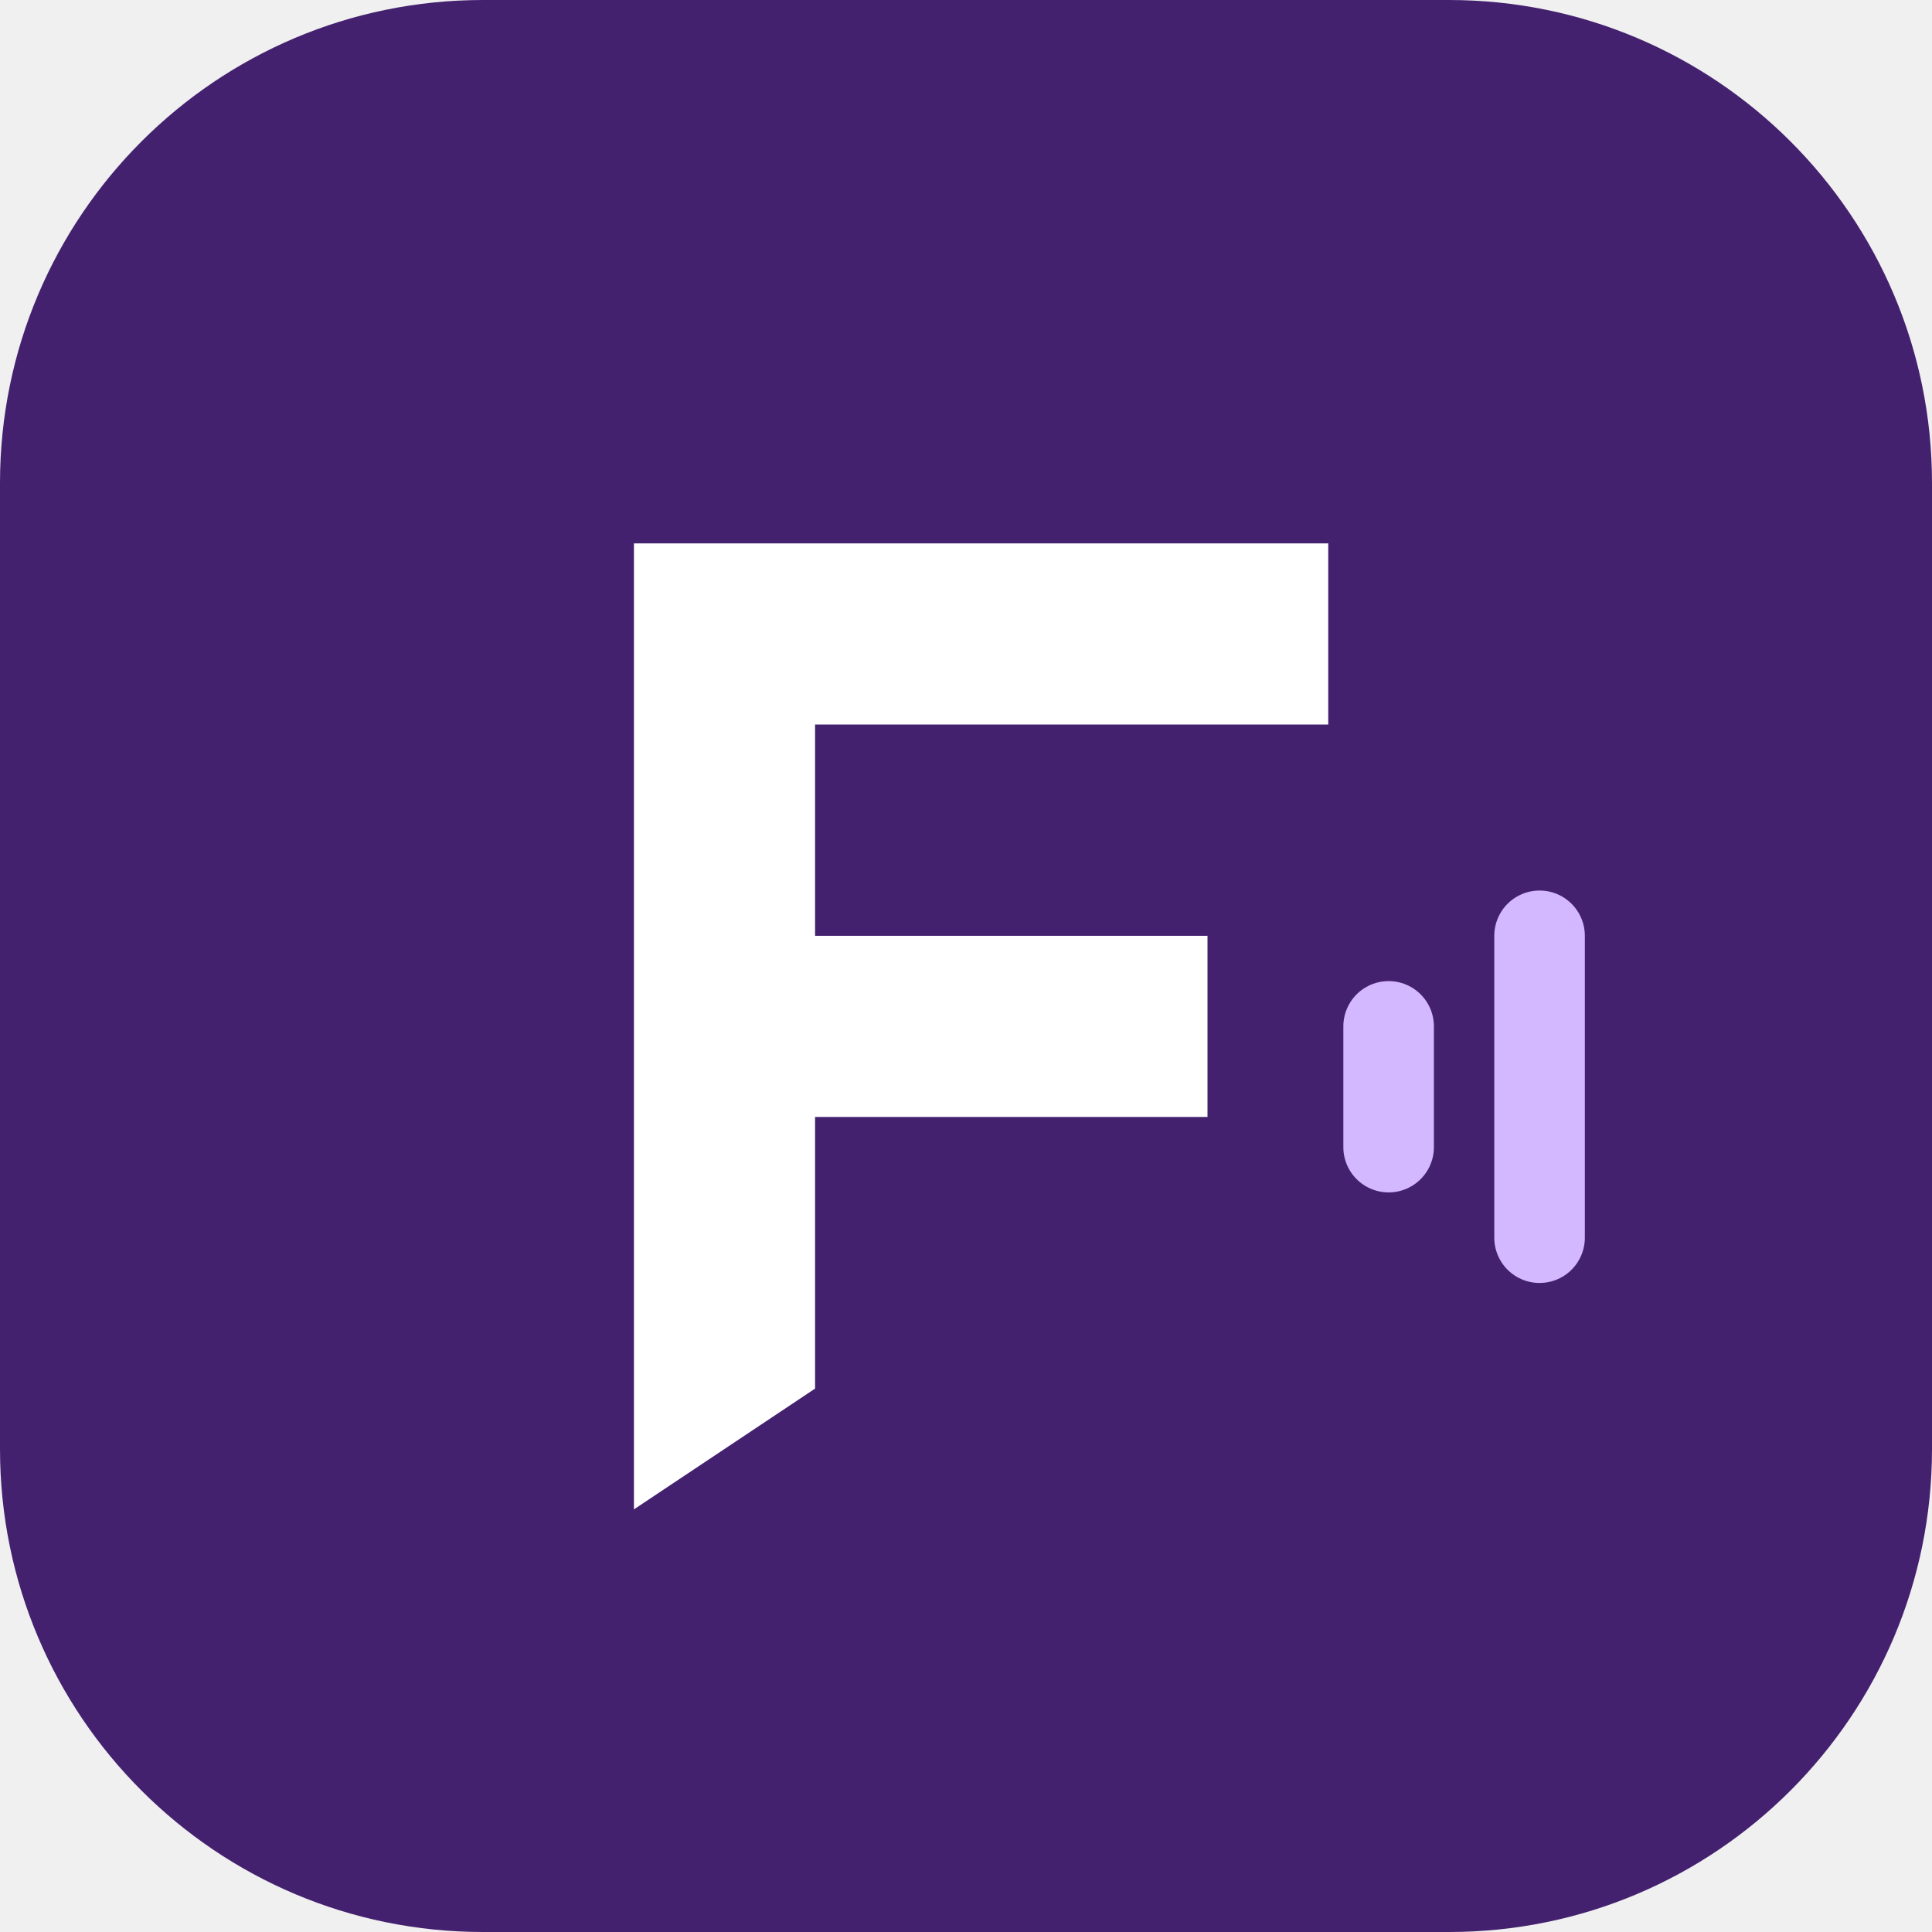
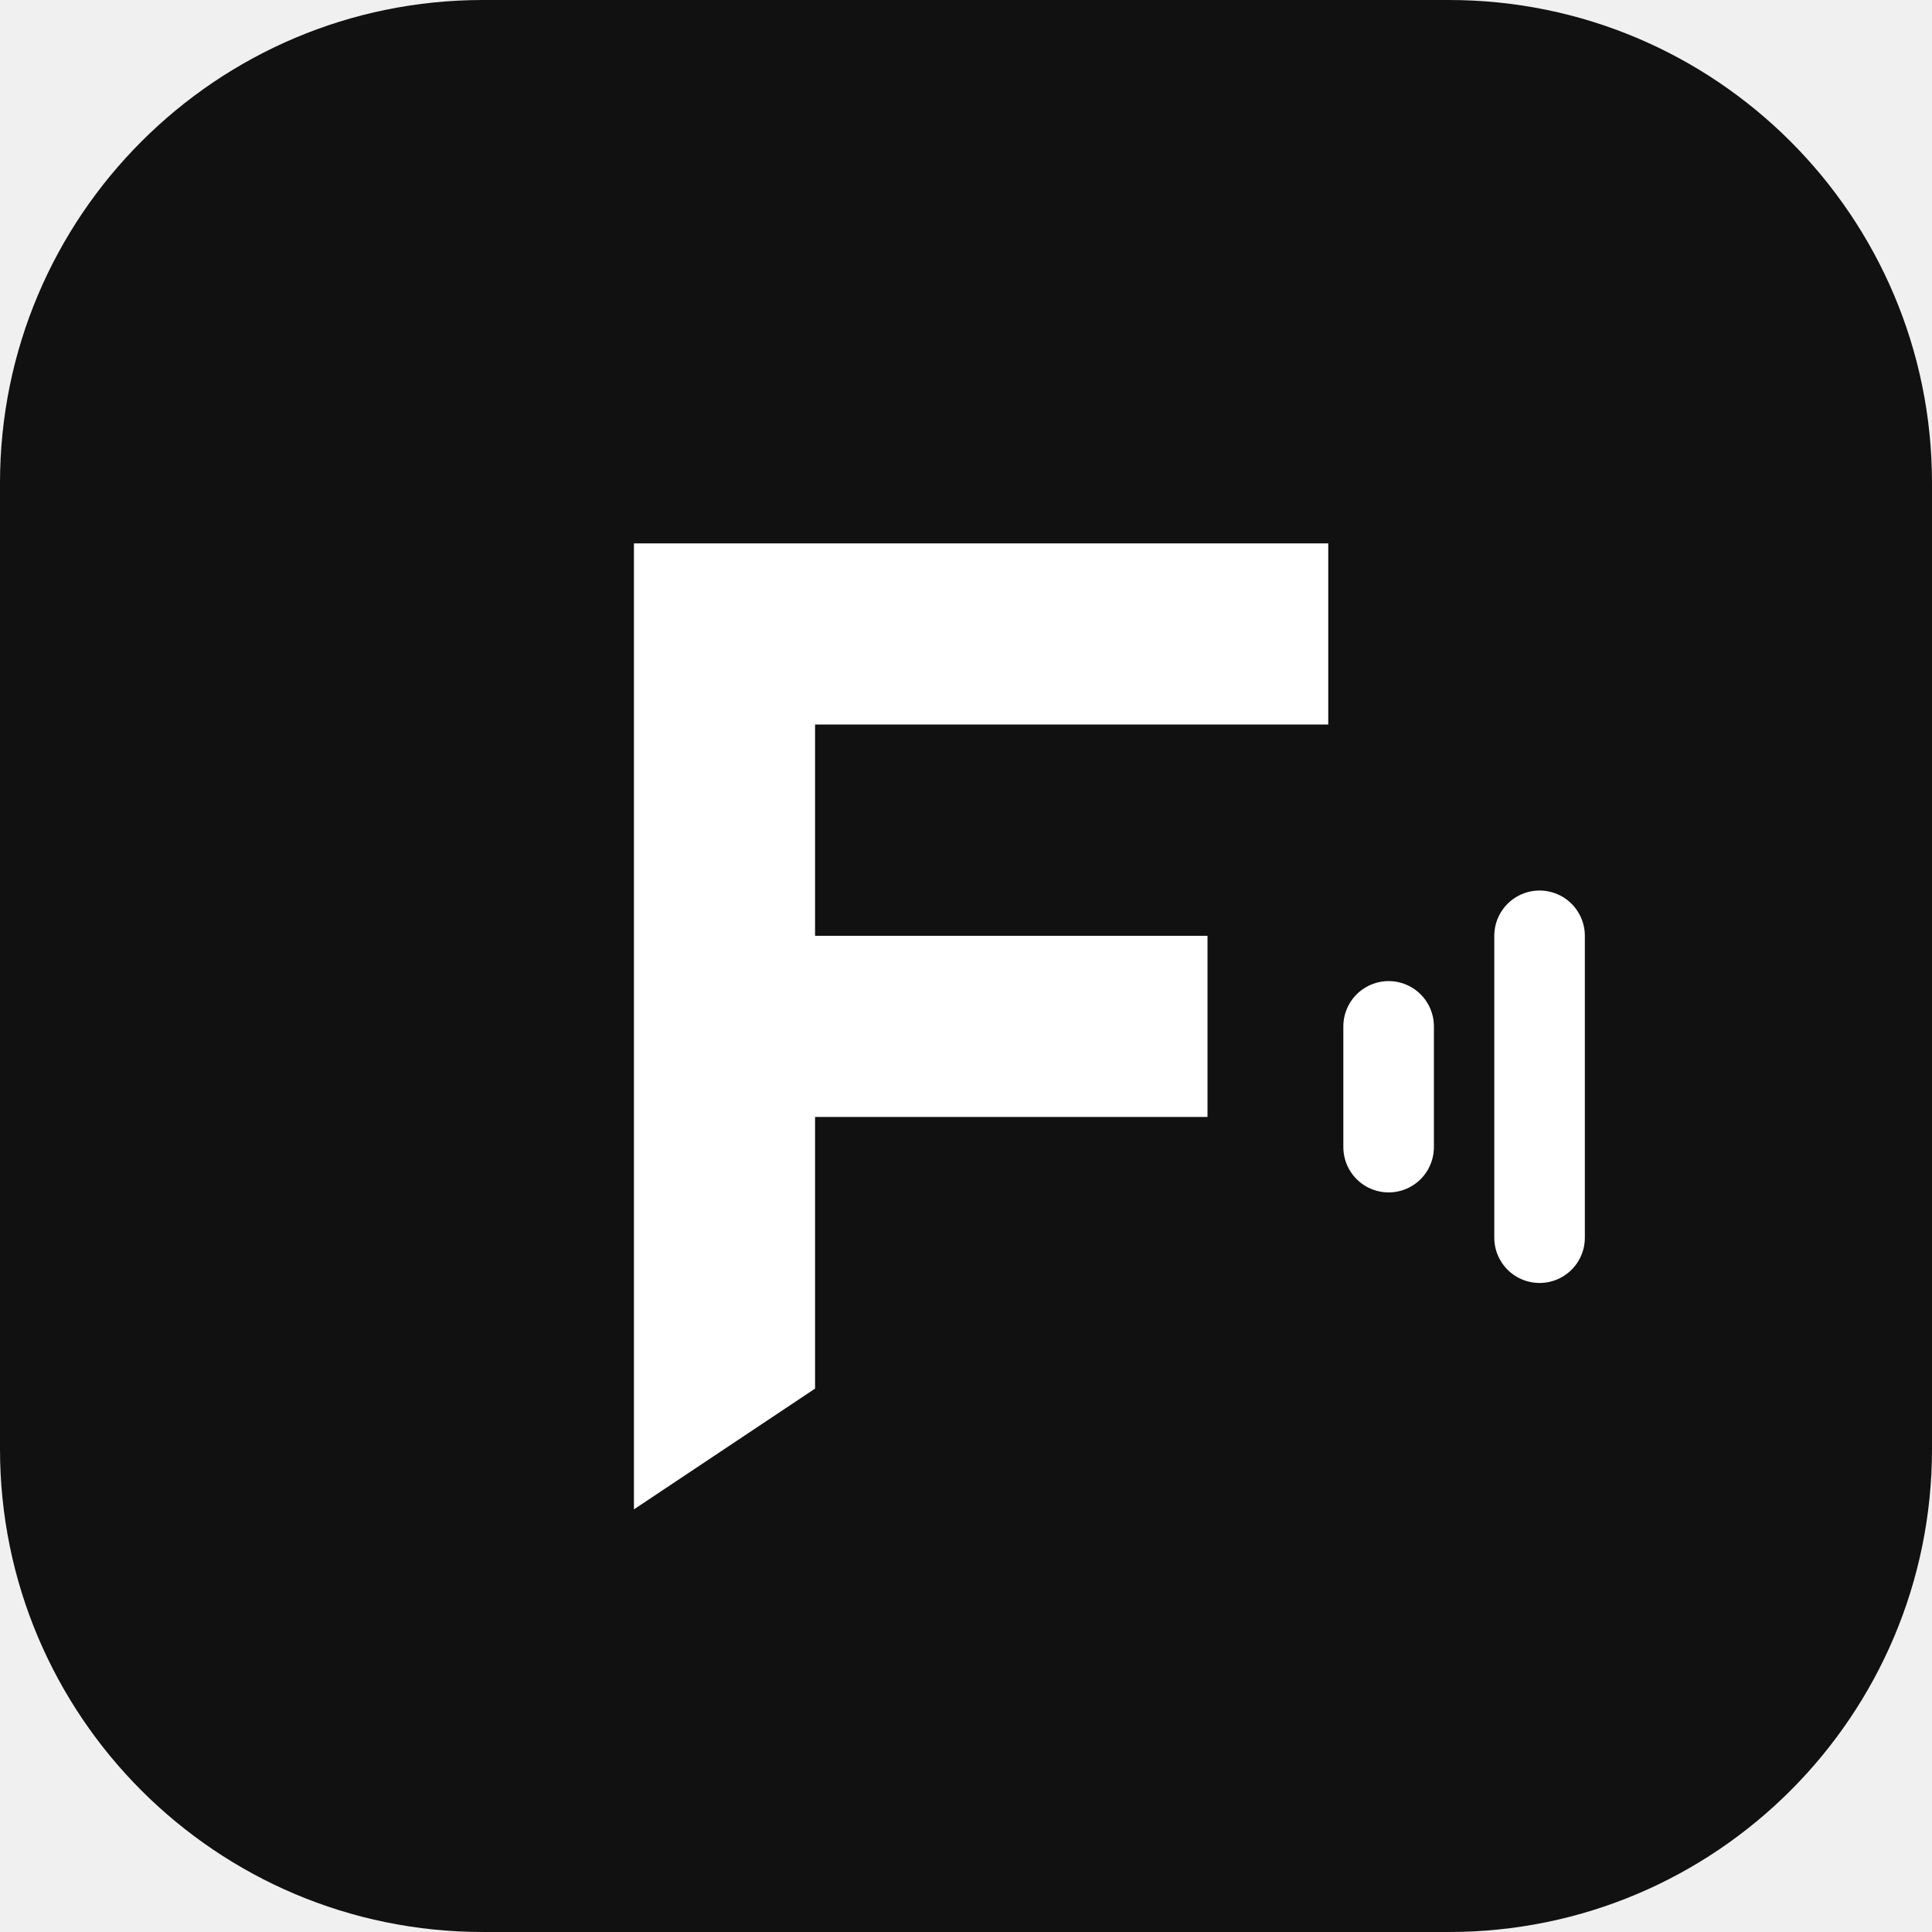
<svg xmlns="http://www.w3.org/2000/svg" viewBox="0 0 64 64">
-   <rect width="64" height="64" rx="16" fill="#44216f" />
+   <rect width="64" height="64" rx="16" fill="#111111" />
  <path d="M21 18h23v6H27v7h13v6H27v9l-6 4z" fill="#fff" />
-   <path d="M46 34v4m5-7v10" fill="none" stroke="#d3b7ff" stroke-width="3" stroke-linecap="round" />
+   <path d="M46 34v4m5-7v10" fill="none" stroke="#ffffff" stroke-width="3" stroke-linecap="round" />
</svg>
